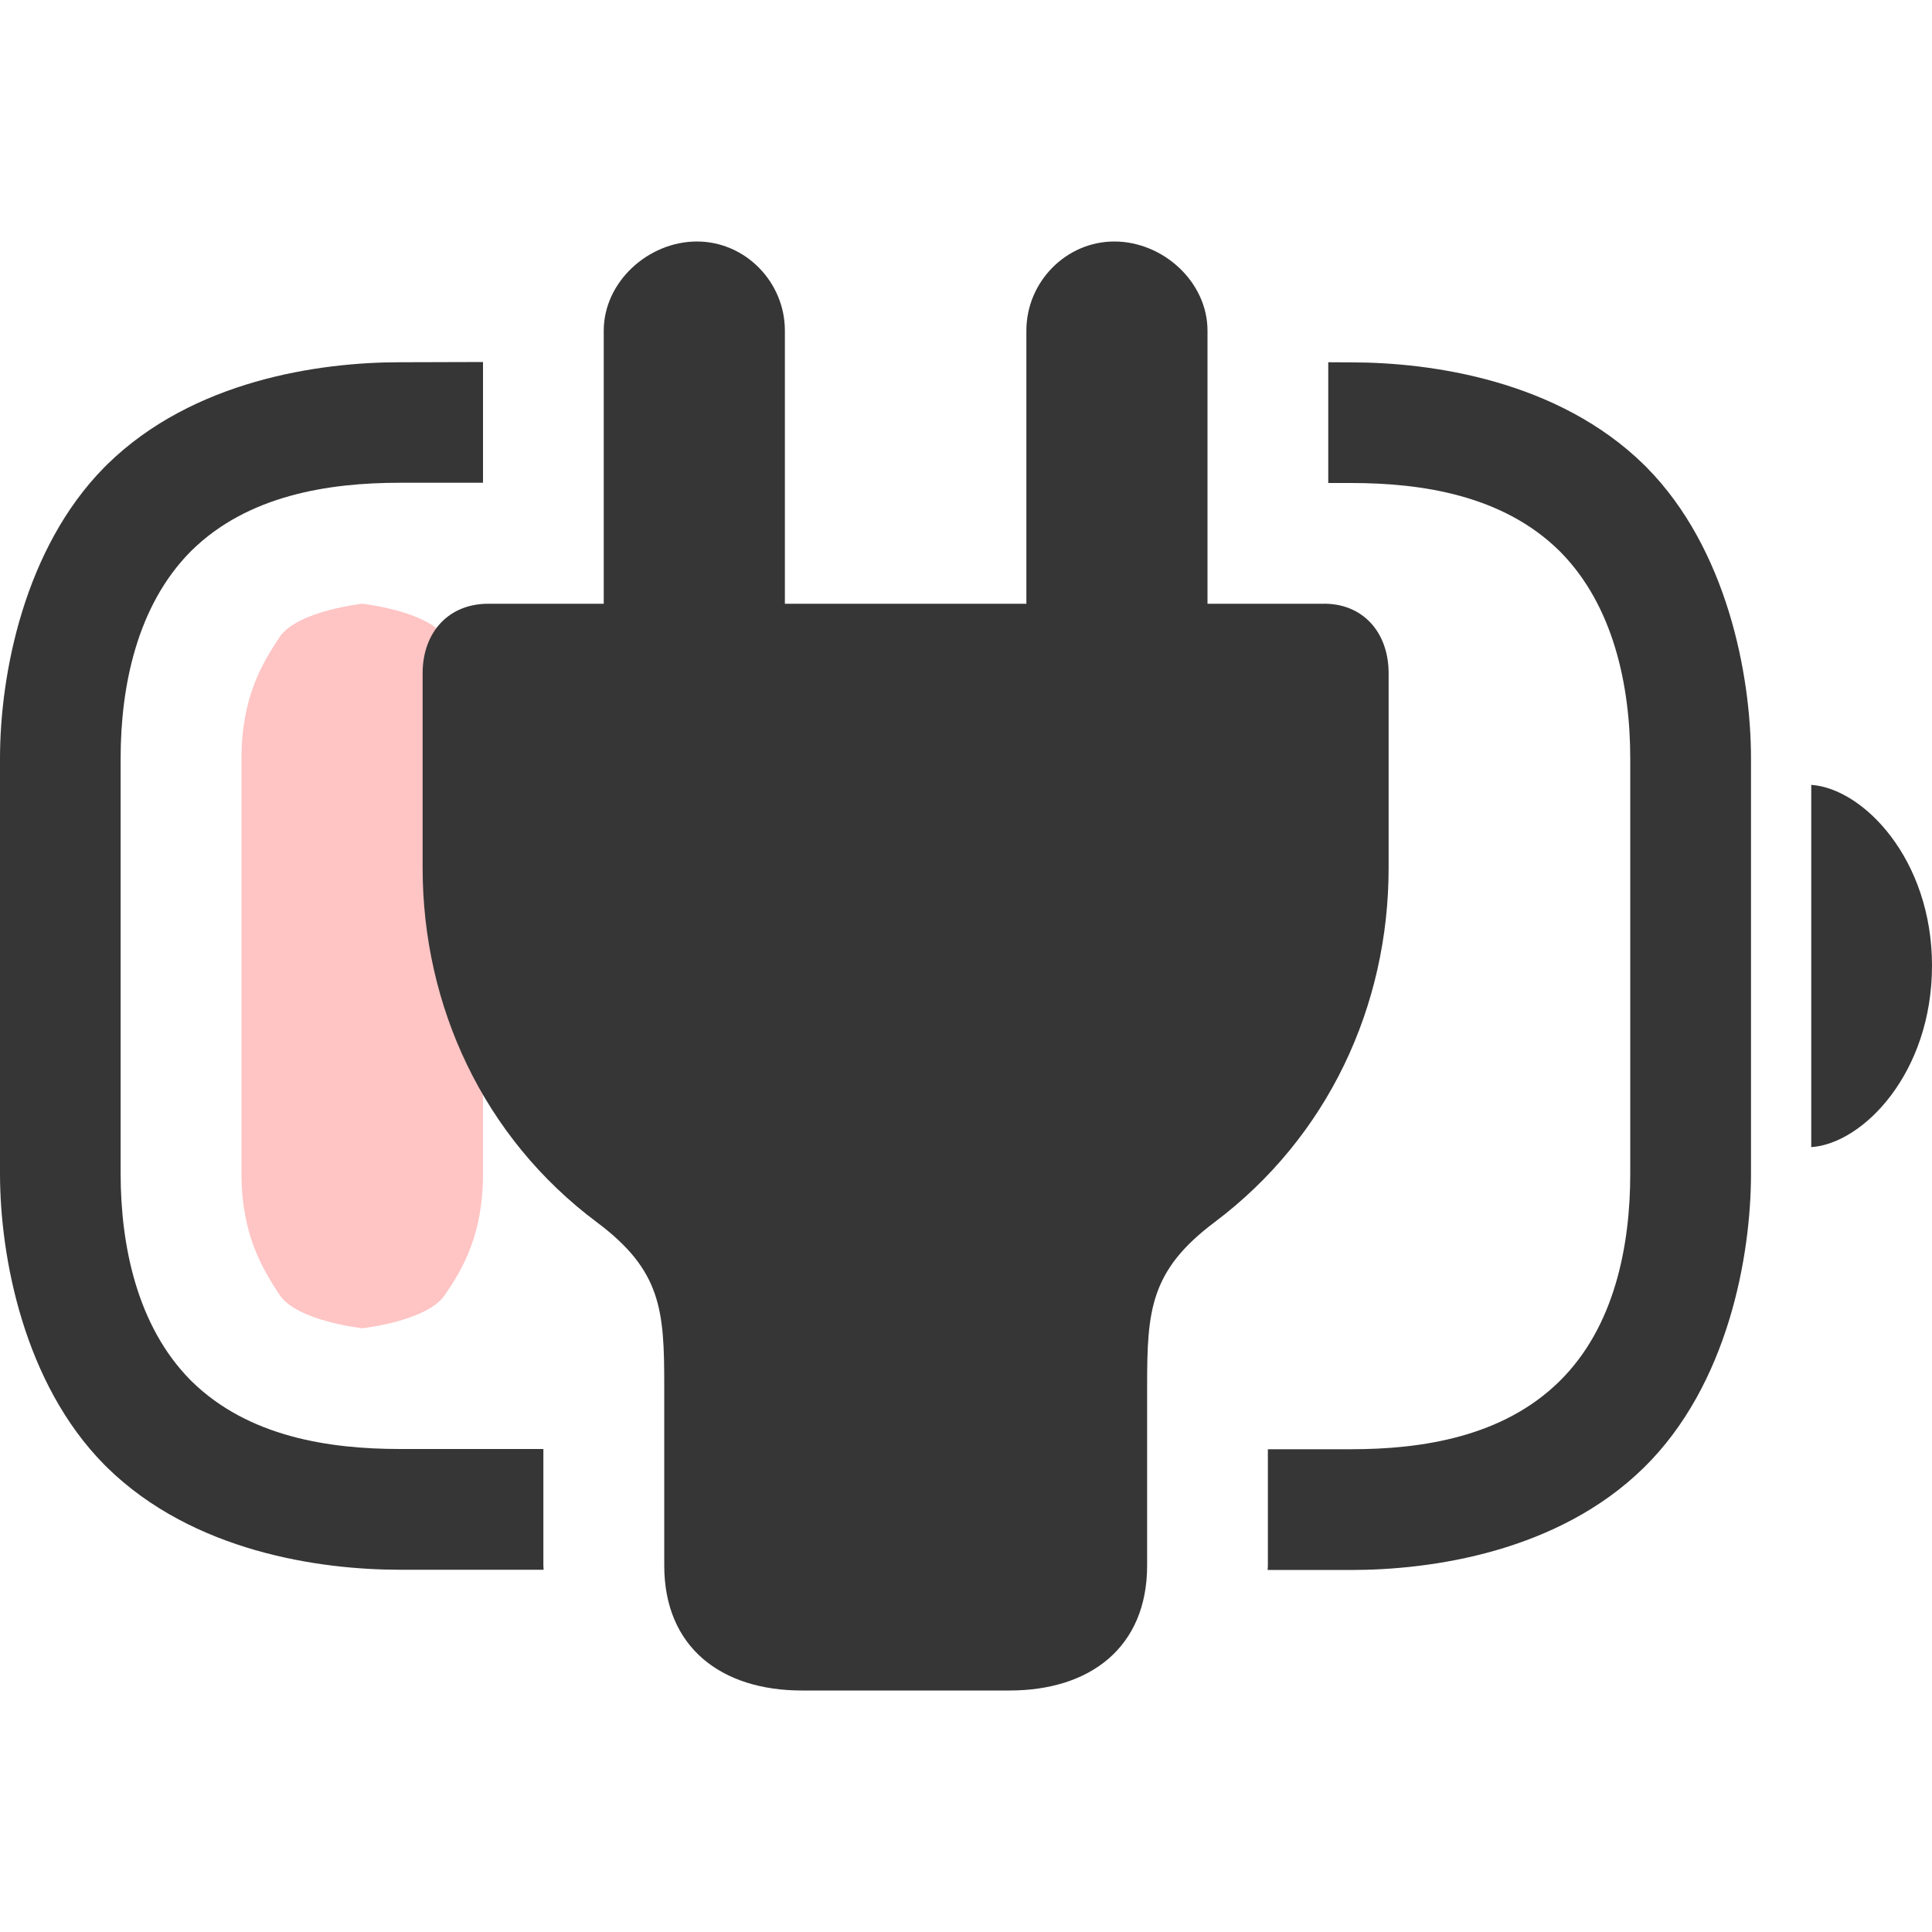
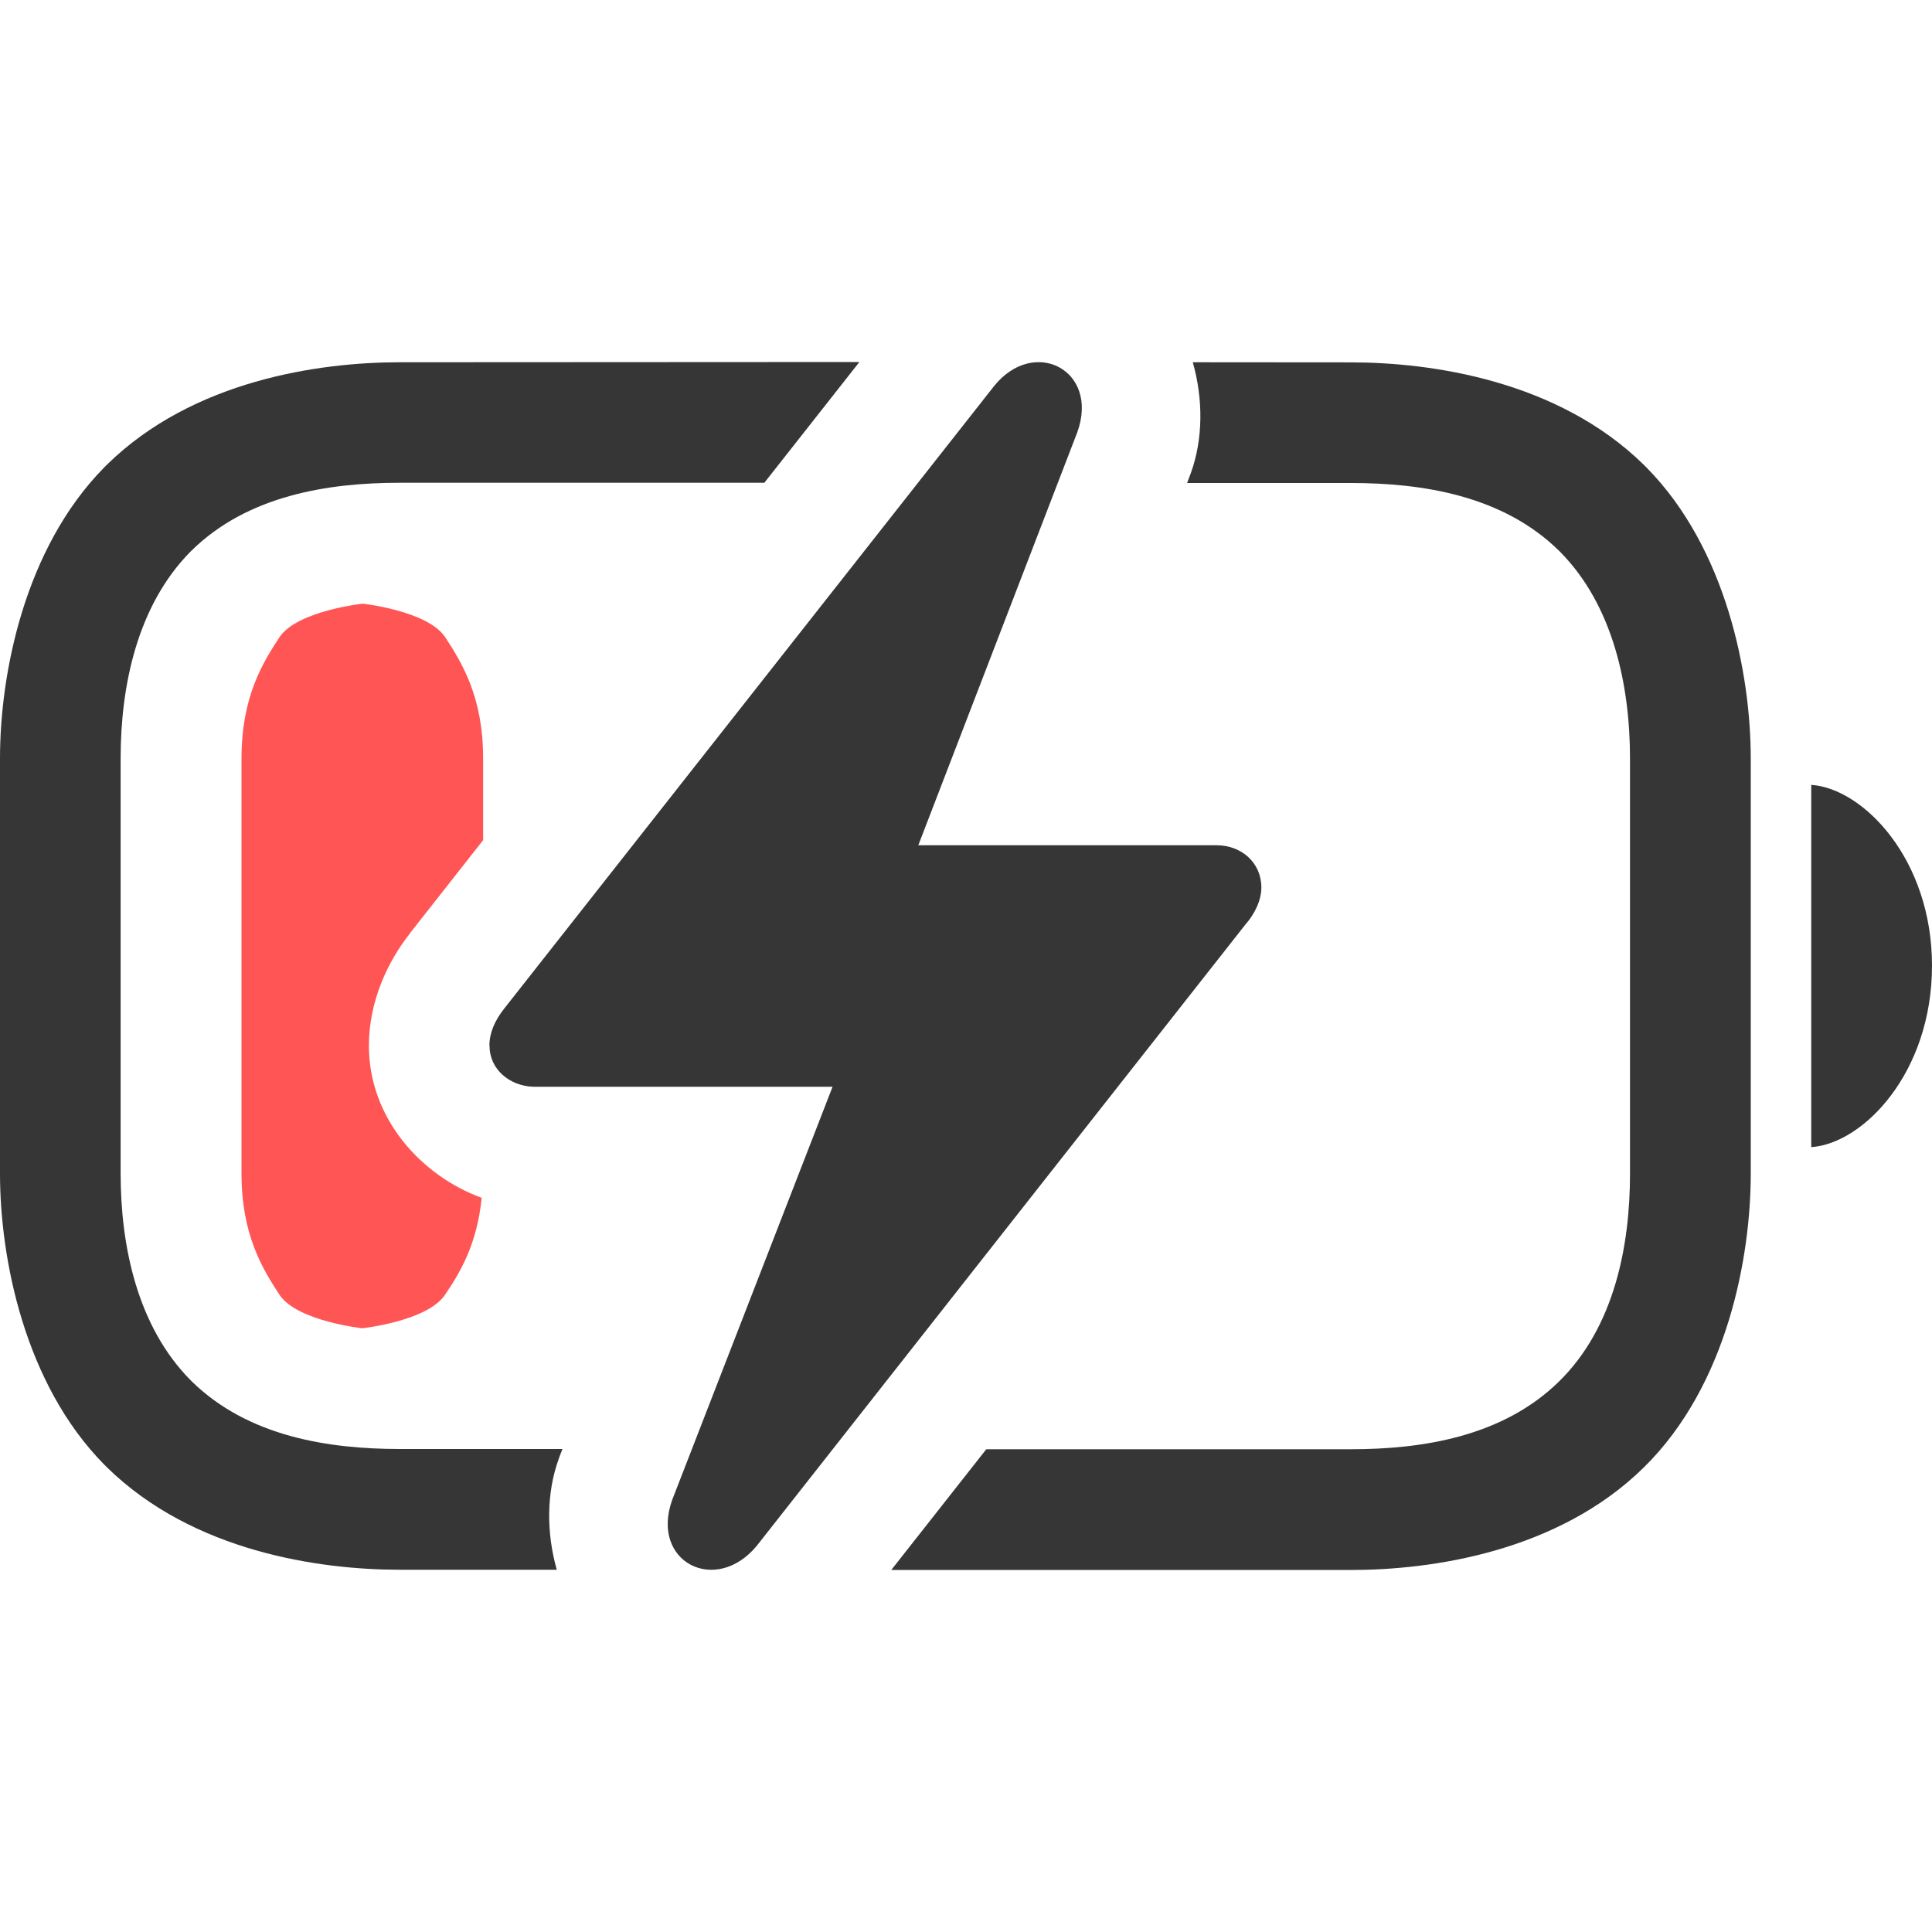
<svg xmlns="http://www.w3.org/2000/svg" width="16" height="16" version="1.1">
-   <path d="m3.312 3c-0.666 0-1.713 0.148-2.426 0.848l-0.023 0.023c-0.661 0.671-0.863 1.709-0.863 2.41v3.438c0 0.701 0.202 1.74 0.863 2.41l0.023 0.023c0.713 0.699 1.76 0.848 2.426 0.848h1.19c-2.016e-4 -0.012-0.002-0.023-0.002-0.035v-0.965h-1.188c-0.591 0-1.257-0.102-1.725-0.561l-0.012-0.012c-0.437-0.444-0.576-1.105-0.576-1.709v-3.438c0-0.604 0.139-1.265 0.576-1.709l0.012-0.012c0.467-0.458 1.133-0.561 1.725-0.561h0.688v-1zm7.688 0v1h0.188c0.591 0 1.258 0.102 1.725 0.561l0.012 0.012c0.437 0.444 0.576 1.105 0.576 1.709v3.438c0 0.594-0.128 1.27-0.588 1.721-0.467 0.458-1.133 0.561-1.725 0.561h-0.688v0.965c0 0.012-0.002 0.023-2e-3 0.035h0.69c0.666 0 1.713-0.148 2.426-0.848 0.697-0.684 0.887-1.752 0.887-2.434v-3.438c0-0.701-0.202-1.74-0.863-2.41l-0.023-0.023c-0.713-0.699-1.76-0.848-2.426-0.848z" fill="#363636" style="-inkscape-stroke:none" />
-   <path class="error" d="m15 9.5c0.43-0.029 1-0.615 1-1.503 0-0.882-0.57-1.468-1-1.497z" fill="#363636" stroke-width=".763" />
-   <path class="error" d="m3 11s0.536-0.058 0.684-0.275c0.148-0.217 0.316-0.499 0.316-1.006v-3.438c0-0.507-0.174-0.789-0.316-1.006-0.148-0.217-0.684-0.275-0.684-0.275s-0.536 0.058-0.684 0.275c-0.143 0.217-0.316 0.499-0.316 1.006v3.438c0 0.507 0.174 0.789 0.316 1.006 0.148 0.217 0.684 0.275 0.684 0.275z" fill="#ff5555" opacity=".35" />
-   <path d="m8.361 14c0.665 0 1.139-0.356 1.139-1.035v-1.493c0-0.619 0.026-0.95 0.557-1.349 0.943-0.708 1.443-1.794 1.443-2.935v-1.612c0-0.344-0.219-0.585-0.551-0.576h-0.949v-2.262c0-0.403-0.368-0.738-0.772-0.738-0.4 0-0.728 0.335-0.728 0.738v2.262h-2v-2.262c0-0.403-0.328-0.738-0.728-0.738-0.404 0-0.772 0.335-0.772 0.738v2.262h-0.957c-0.328 0-0.543 0.236-0.543 0.576v1.612c0 1.141 0.501 2.231 1.444 2.935 0.534 0.399 0.557 0.73 0.557 1.349v1.493c0 0.679 0.474 1.035 1.139 1.035z" color="#000000" fill="#363636" stroke-linecap="round" stroke-linejoin="round" stroke-width="2" style="-inkscape-stroke:none" />
+   <path class="error" d="m3 5s-0.536 0.058-0.684 0.275c-0.143 0.217-0.316 0.499-0.316 1.006v3.438c0 0.507 0.174 0.789 0.316 1.006 0.148 0.217 0.684 0.275 0.684 0.275s0.536-0.058 0.684-0.275c0.127-0.186 0.267-0.422 0.305-0.805-0.498-0.182-0.934-0.656-0.934-1.26 0-0.369 0.158-0.702 0.342-0.932v-0.002l0.604-0.768v-0.678c0-0.507-0.174-0.789-0.316-1.006-0.148-0.217-0.684-0.275-0.684-0.275z" fill="#ff5555" />
+   <path d="m3.312 3c-0.666 0-1.713 0.148-2.426 0.848l-0.023 0.023c-0.661 0.671-0.863 1.709-0.863 2.41v3.438c0 0.701 0.202 1.74 0.863 2.41l0.023 0.023c0.713 0.699 1.76 0.848 2.426 0.848h1.299c-0.087-0.306-0.086-0.637 0.016-0.918a1 1 0 0 1 0.008-0.023l0.023-0.059h-1.346c-0.591 0-1.257-0.102-1.725-0.561l-0.012-0.012c-0.437-0.444-0.576-1.105-0.576-1.709v-3.438c0-0.604 0.139-1.265 0.576-1.709l0.012-0.012c0.467-0.458 1.133-0.561 1.725-0.561h3.018l0.787-1zm6.566 0c0.087 0.305 0.086 0.636-0.016 0.918a1 1 0 0 1-0.008 0.021l-0.023 0.061h1.355c0.591 0 1.258 0.102 1.725 0.561l0.012 0.012c0.437 0.444 0.576 1.105 0.576 1.709v3.438c0 0.594-0.128 1.27-0.588 1.721-0.467 0.458-1.133 0.561-1.725 0.561h-3.018l-0.787 1h3.805c0.666 0 1.713-0.148 2.426-0.848 0.697-0.684 0.887-1.752 0.887-2.434v-3.438c0-0.701-0.202-1.74-0.863-2.41l-0.023-0.023c-0.713-0.699-1.76-0.848-2.426-0.848z" fill="#363636" style="-inkscape-stroke:none" />
+   <path d="m15 9.5c0.43-0.029 1-0.615 1-1.503 0-0.882-0.57-1.468-1-1.497z" fill="#363636" stroke-width=".763" />
+   <path d="m4.054 8.66c0 0.196 0.165 0.332 0.36 0.34h2.481l-1.328 3.421c-0.185 0.515 0.36 0.792 0.7 0.381l4.045-5.143c0.082-0.093 0.134-0.206 0.134-0.309 0-0.206-0.165-0.35-0.371-0.35h-2.47l1.317-3.421c0.185-0.515-0.36-0.793-0.69-0.381l-4.055 5.153c-0.082 0.103-0.124 0.206-0.124 0.309z" color="#000000" fill="#363636" stroke-linecap="round" stroke-linejoin="round" stroke-width="2" style="-inkscape-stroke:none" />
</svg>
